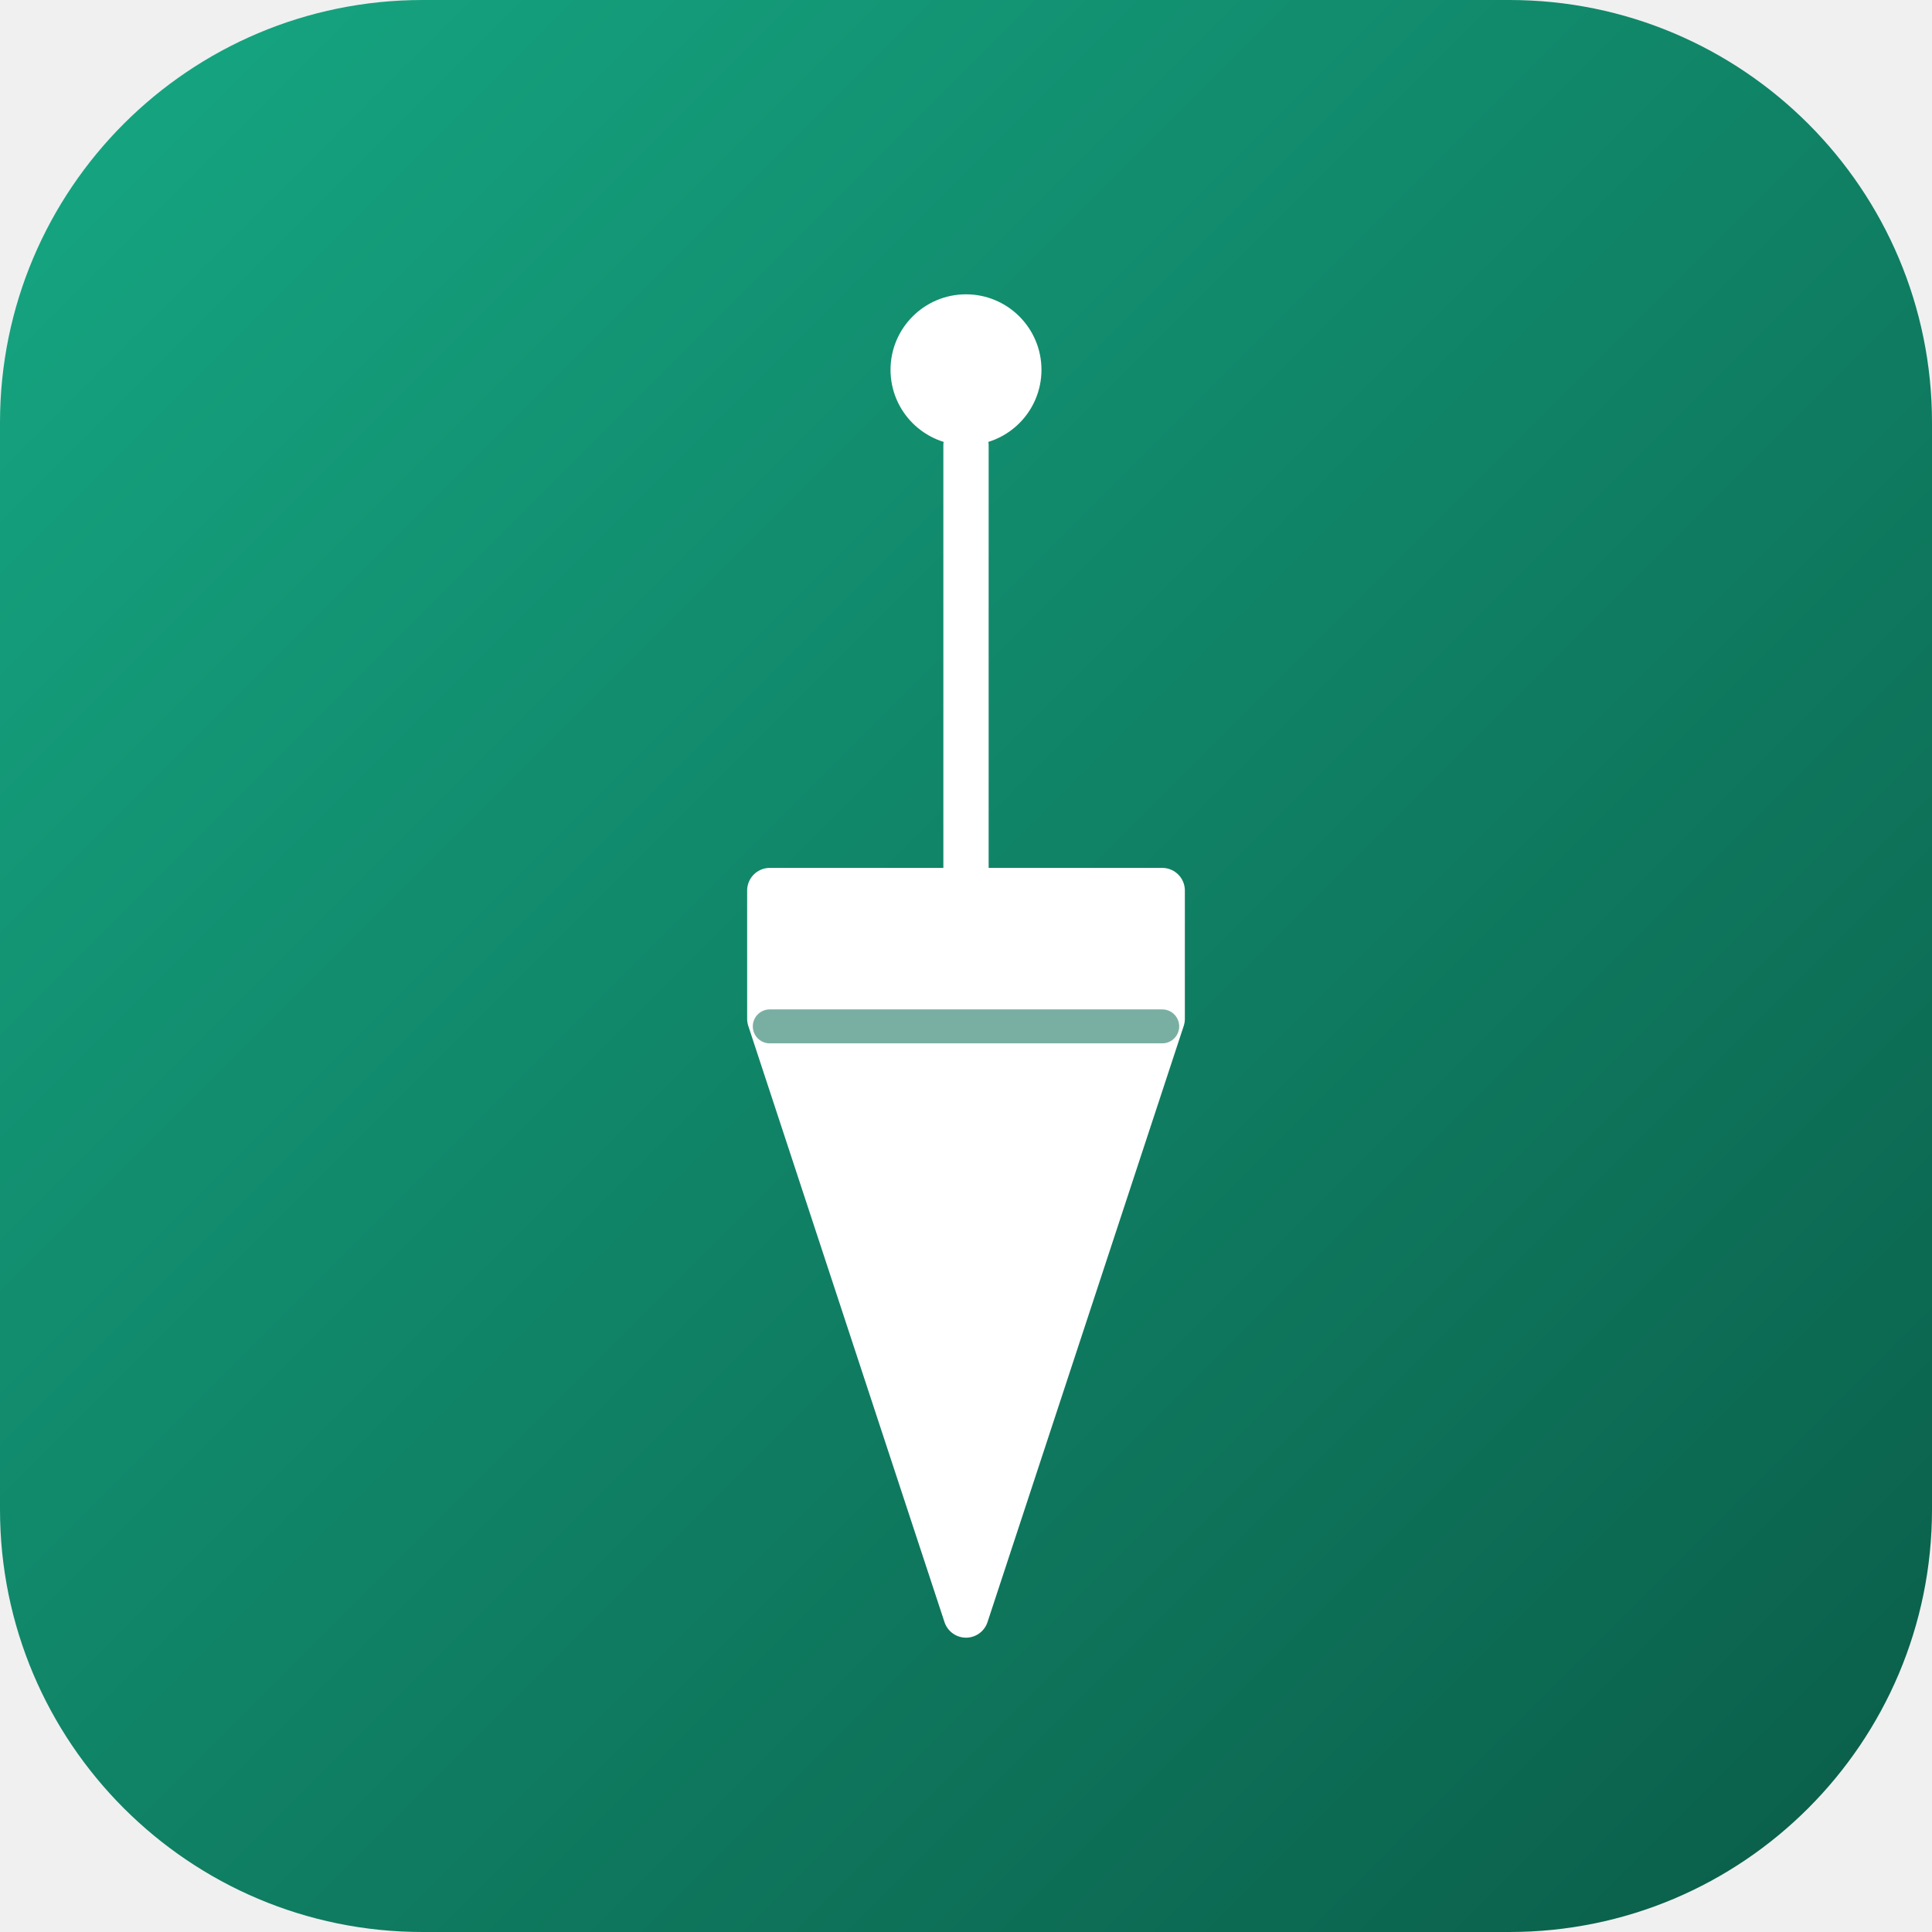
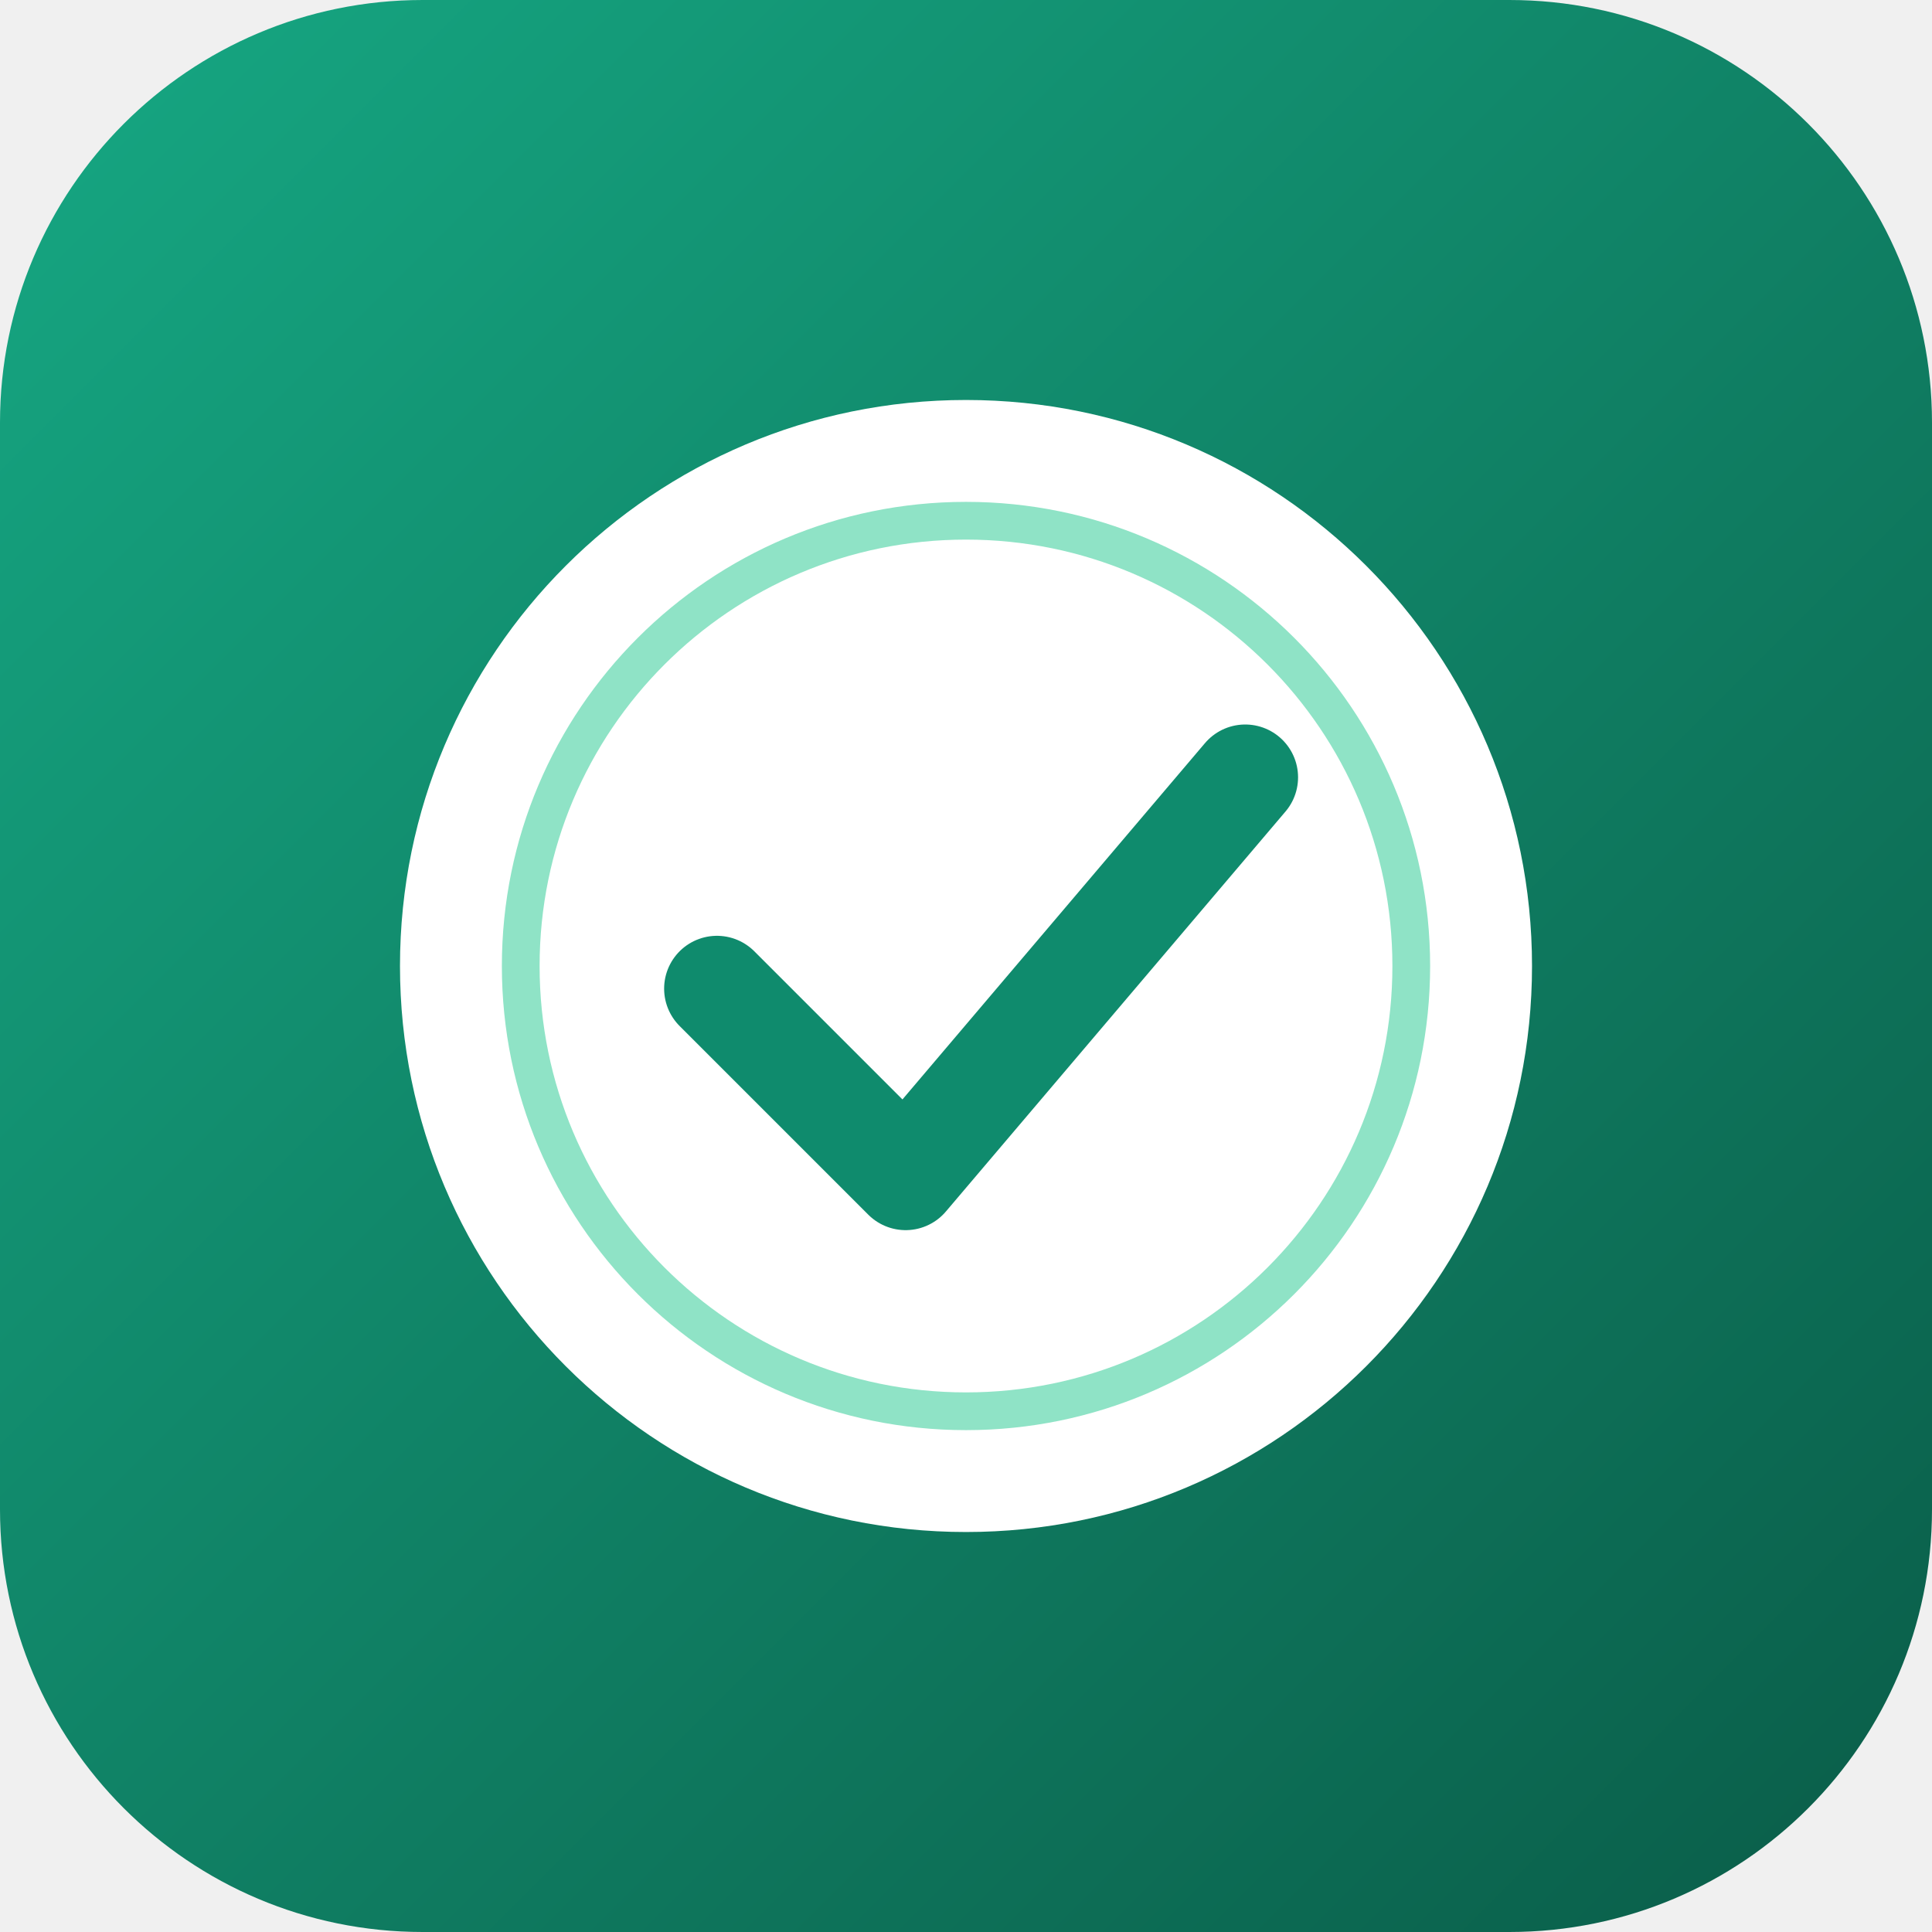
<svg xmlns="http://www.w3.org/2000/svg" viewBox="0 0 512 512">
  <defs>
    <linearGradient id="g" x1="0" y1="0" x2="1" y2="1">
      <stop offset="0" stop-color="#16a883" />
      <stop offset="1" stop-color="#0a5c48" />
    </linearGradient>
  </defs>
  <rect width="512" height="512" rx="112" fill="url(#g)" />
-   <circle cx="256" cy="98" r="20" fill="#fff" />
-   <line x1="256" y1="118" x2="256" y2="232" stroke="#fff" stroke-width="12" stroke-linecap="round" />
-   <path d="M204 236H308V270L256 428L204 270Z" fill="#fff" stroke="#fff" stroke-width="12" stroke-linejoin="round" />
-   <path d="M204 272H308" stroke="#0b6e55" stroke-width="9" stroke-linecap="round" opacity=".55" />
+   <circle cx="256" cy="256" r="150" fill="#fff" />
+   <circle cx="256" cy="256" r="118" fill="none" stroke="#8fe3c6" stroke-width="10" />
+   <path d="M190 262L240 312L330 206" fill="none" stroke="#0f8b6d" stroke-width="28" stroke-linecap="round" stroke-linejoin="round" />
</svg>
